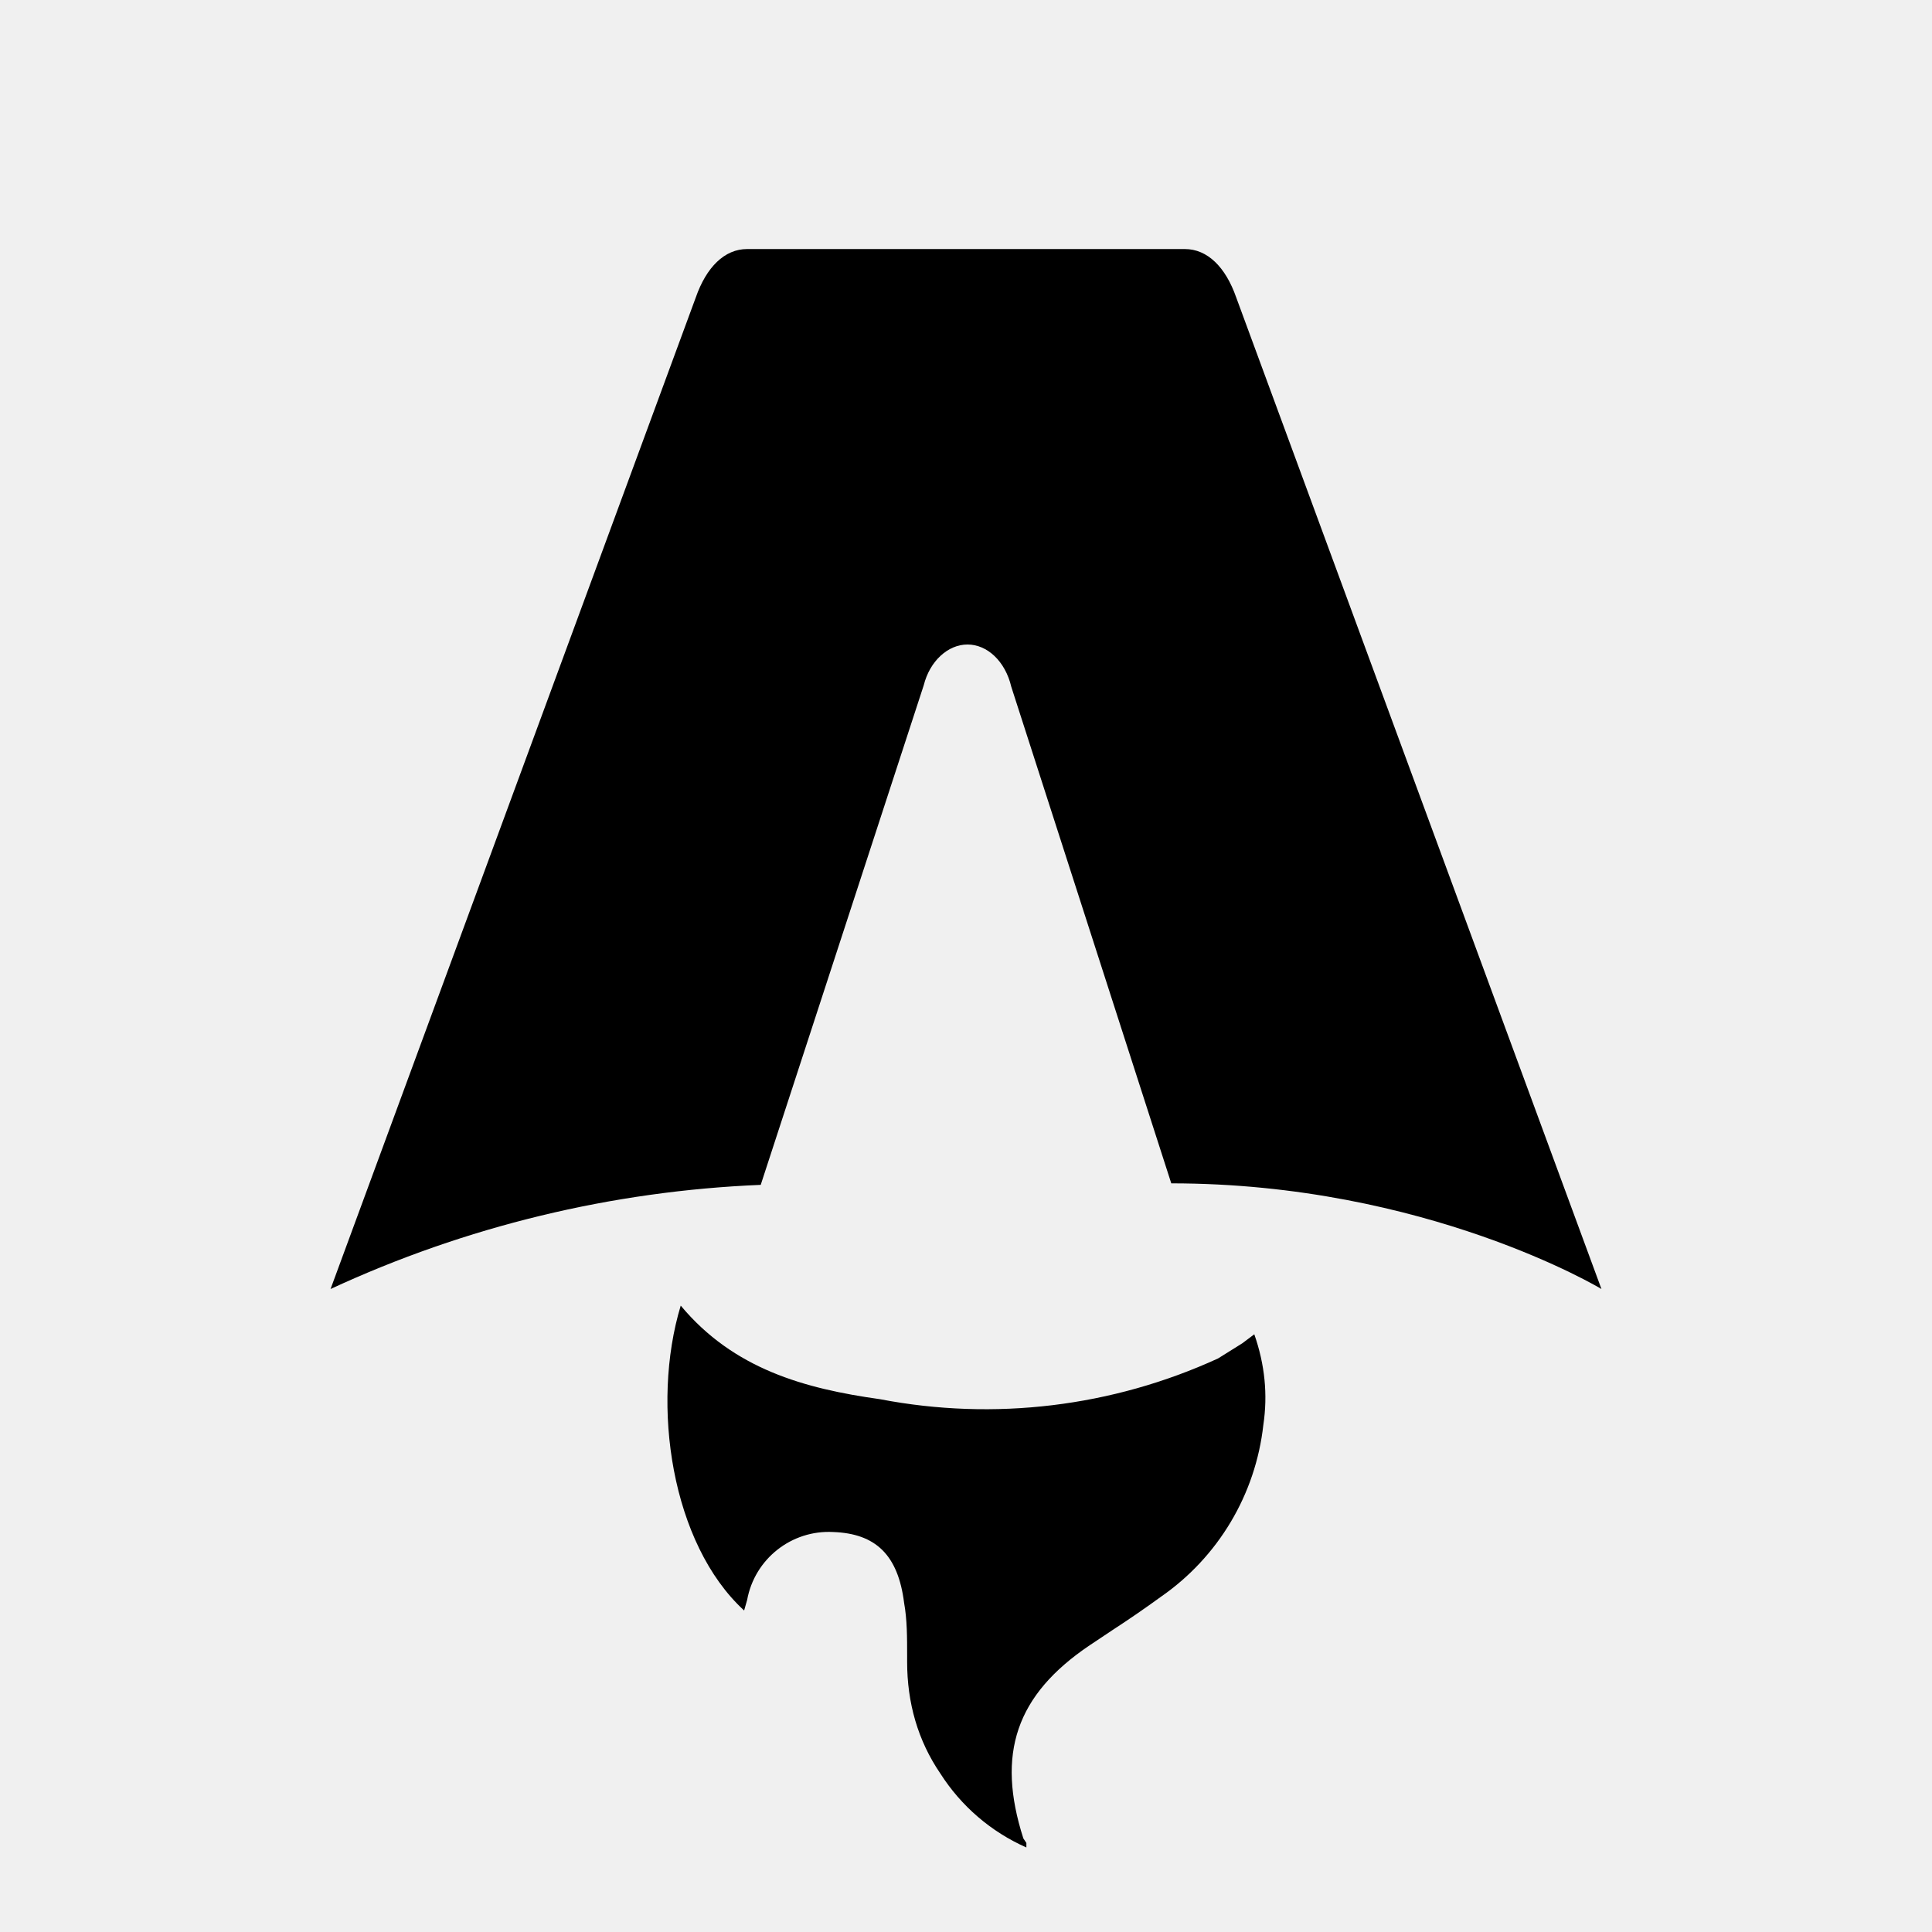
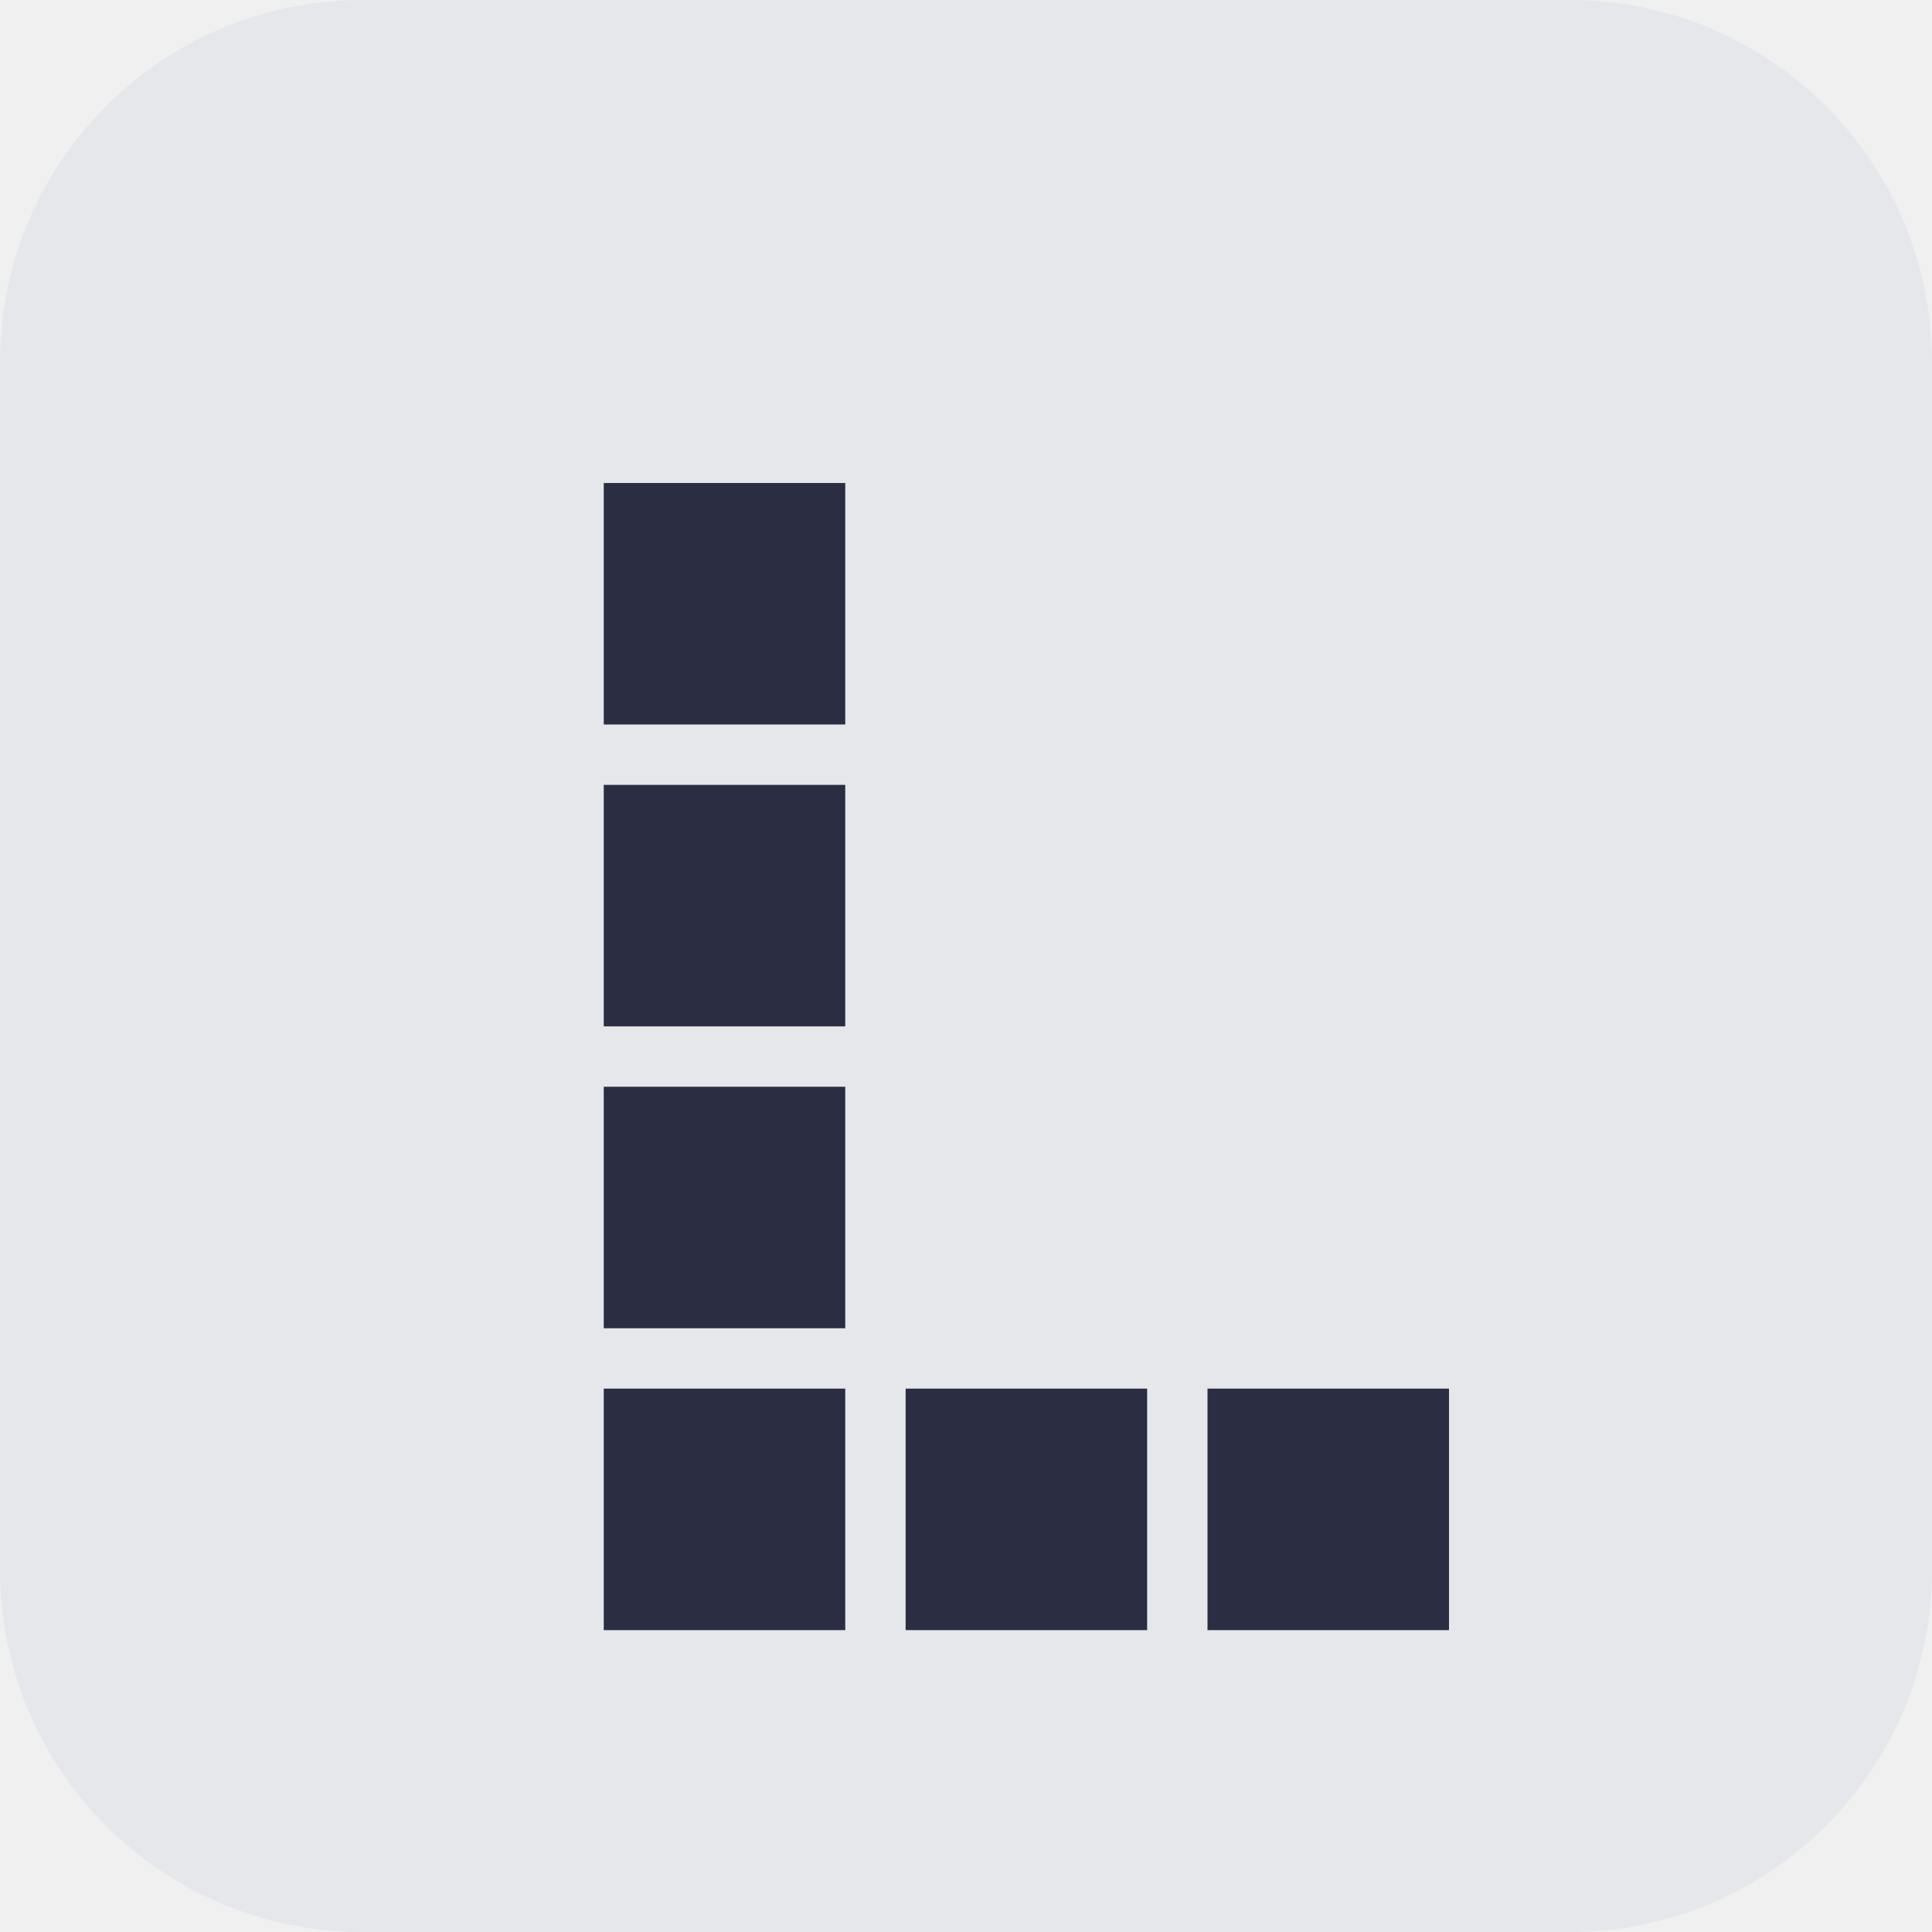
- <svg xmlns="http://www.w3.org/2000/svg" fill="none" viewBox="0 0 128 128">
-   <path d="M50.4 78.5a75.1 75.1 0 0 0-28.5 6.9l24.2-65.7c.7-2 1.9-3.2 3.4-3.2h29c1.5 0 2.7 1.2 3.4 3.2l24.2 65.7s-11.6-7-28.5-7L67 45.5c-.4-1.7-1.6-2.8-2.9-2.8-1.3 0-2.5 1.1-2.9 2.7L50.4 78.5Zm-1.1 28.2Zm-4.2-20.2c-2 6.6-.6 15.8 4.2 20.2a17.5 17.5 0 0 1 .2-.7 5.5 5.5 0 0 1 5.7-4.5c2.8.1 4.3 1.5 4.7 4.7.2 1.1.2 2.3.2 3.5v.4c0 2.7.7 5.2 2.2 7.4a13 13 0 0 0 5.7 4.9v-.3l-.2-.3c-1.8-5.6-.5-9.5 4.4-12.8l1.5-1a73 73 0 0 0 3.2-2.2 16 16 0 0 0 6.8-11.4c.3-2 .1-4-.6-6l-.8.6-1.6 1a37 37 0 0 1-22.4 2.7c-5-.7-9.7-2-13.2-6.2Z" />
+ <svg xmlns="http://www.w3.org/2000/svg" viewBox="0 0 128 128" fill="none">
+   <rect width="128" height="128" rx="24" class="bg" />
+   <g class="pixel">
+     <rect x="40" y="32" width="16" height="16" />
+     <rect x="40" y="52" width="16" height="16" />
+     <rect x="40" y="72" width="16" height="16" />
+     <rect x="40" y="92" width="16" height="16" />
+     <rect x="60" y="92" width="16" height="16" />
+     <rect x="80" y="92" width="16" height="16" />
+   </g>
  <style>
-         path { fill: #000; }
+         .bg { fill: #e5e7eb; }
+         .pixel { fill: #2b2d42; }
        @media (prefers-color-scheme: dark) {
-             path { fill: #FFF; }
+         .bg { fill: #2b2d42; }
+         .pixel { fill: #8caaee; }
        }
    </style>
</svg>
